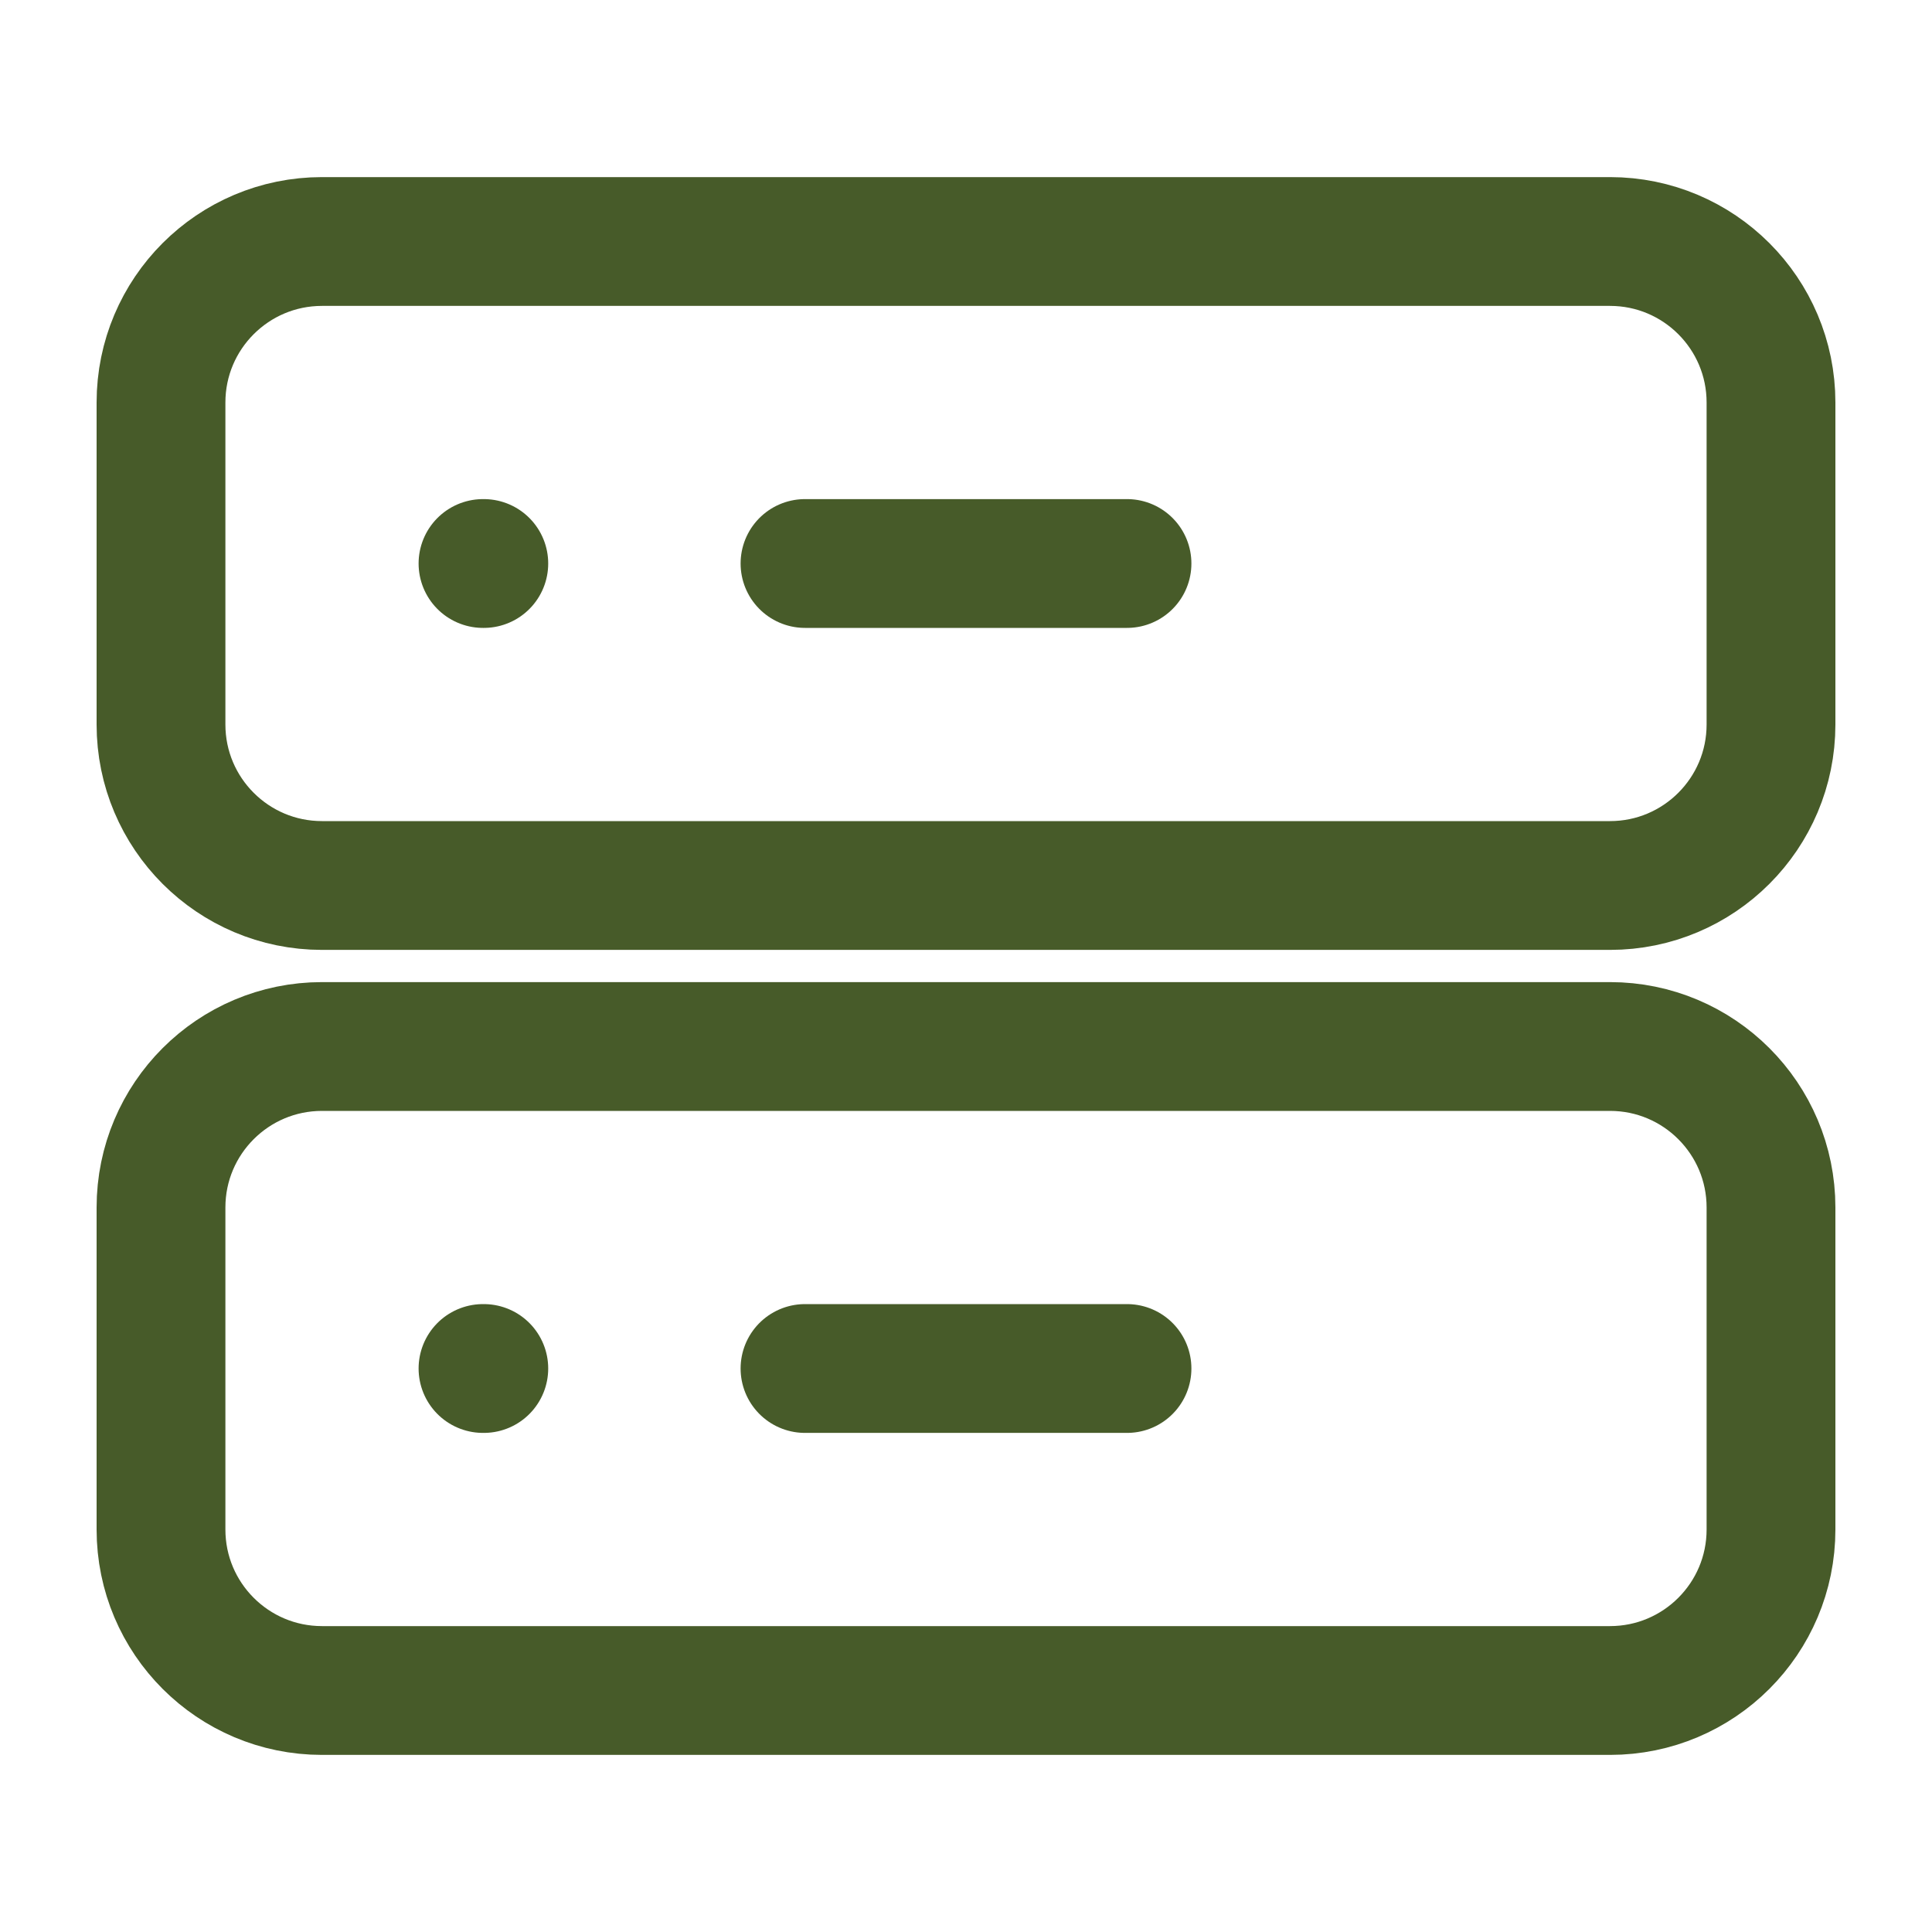
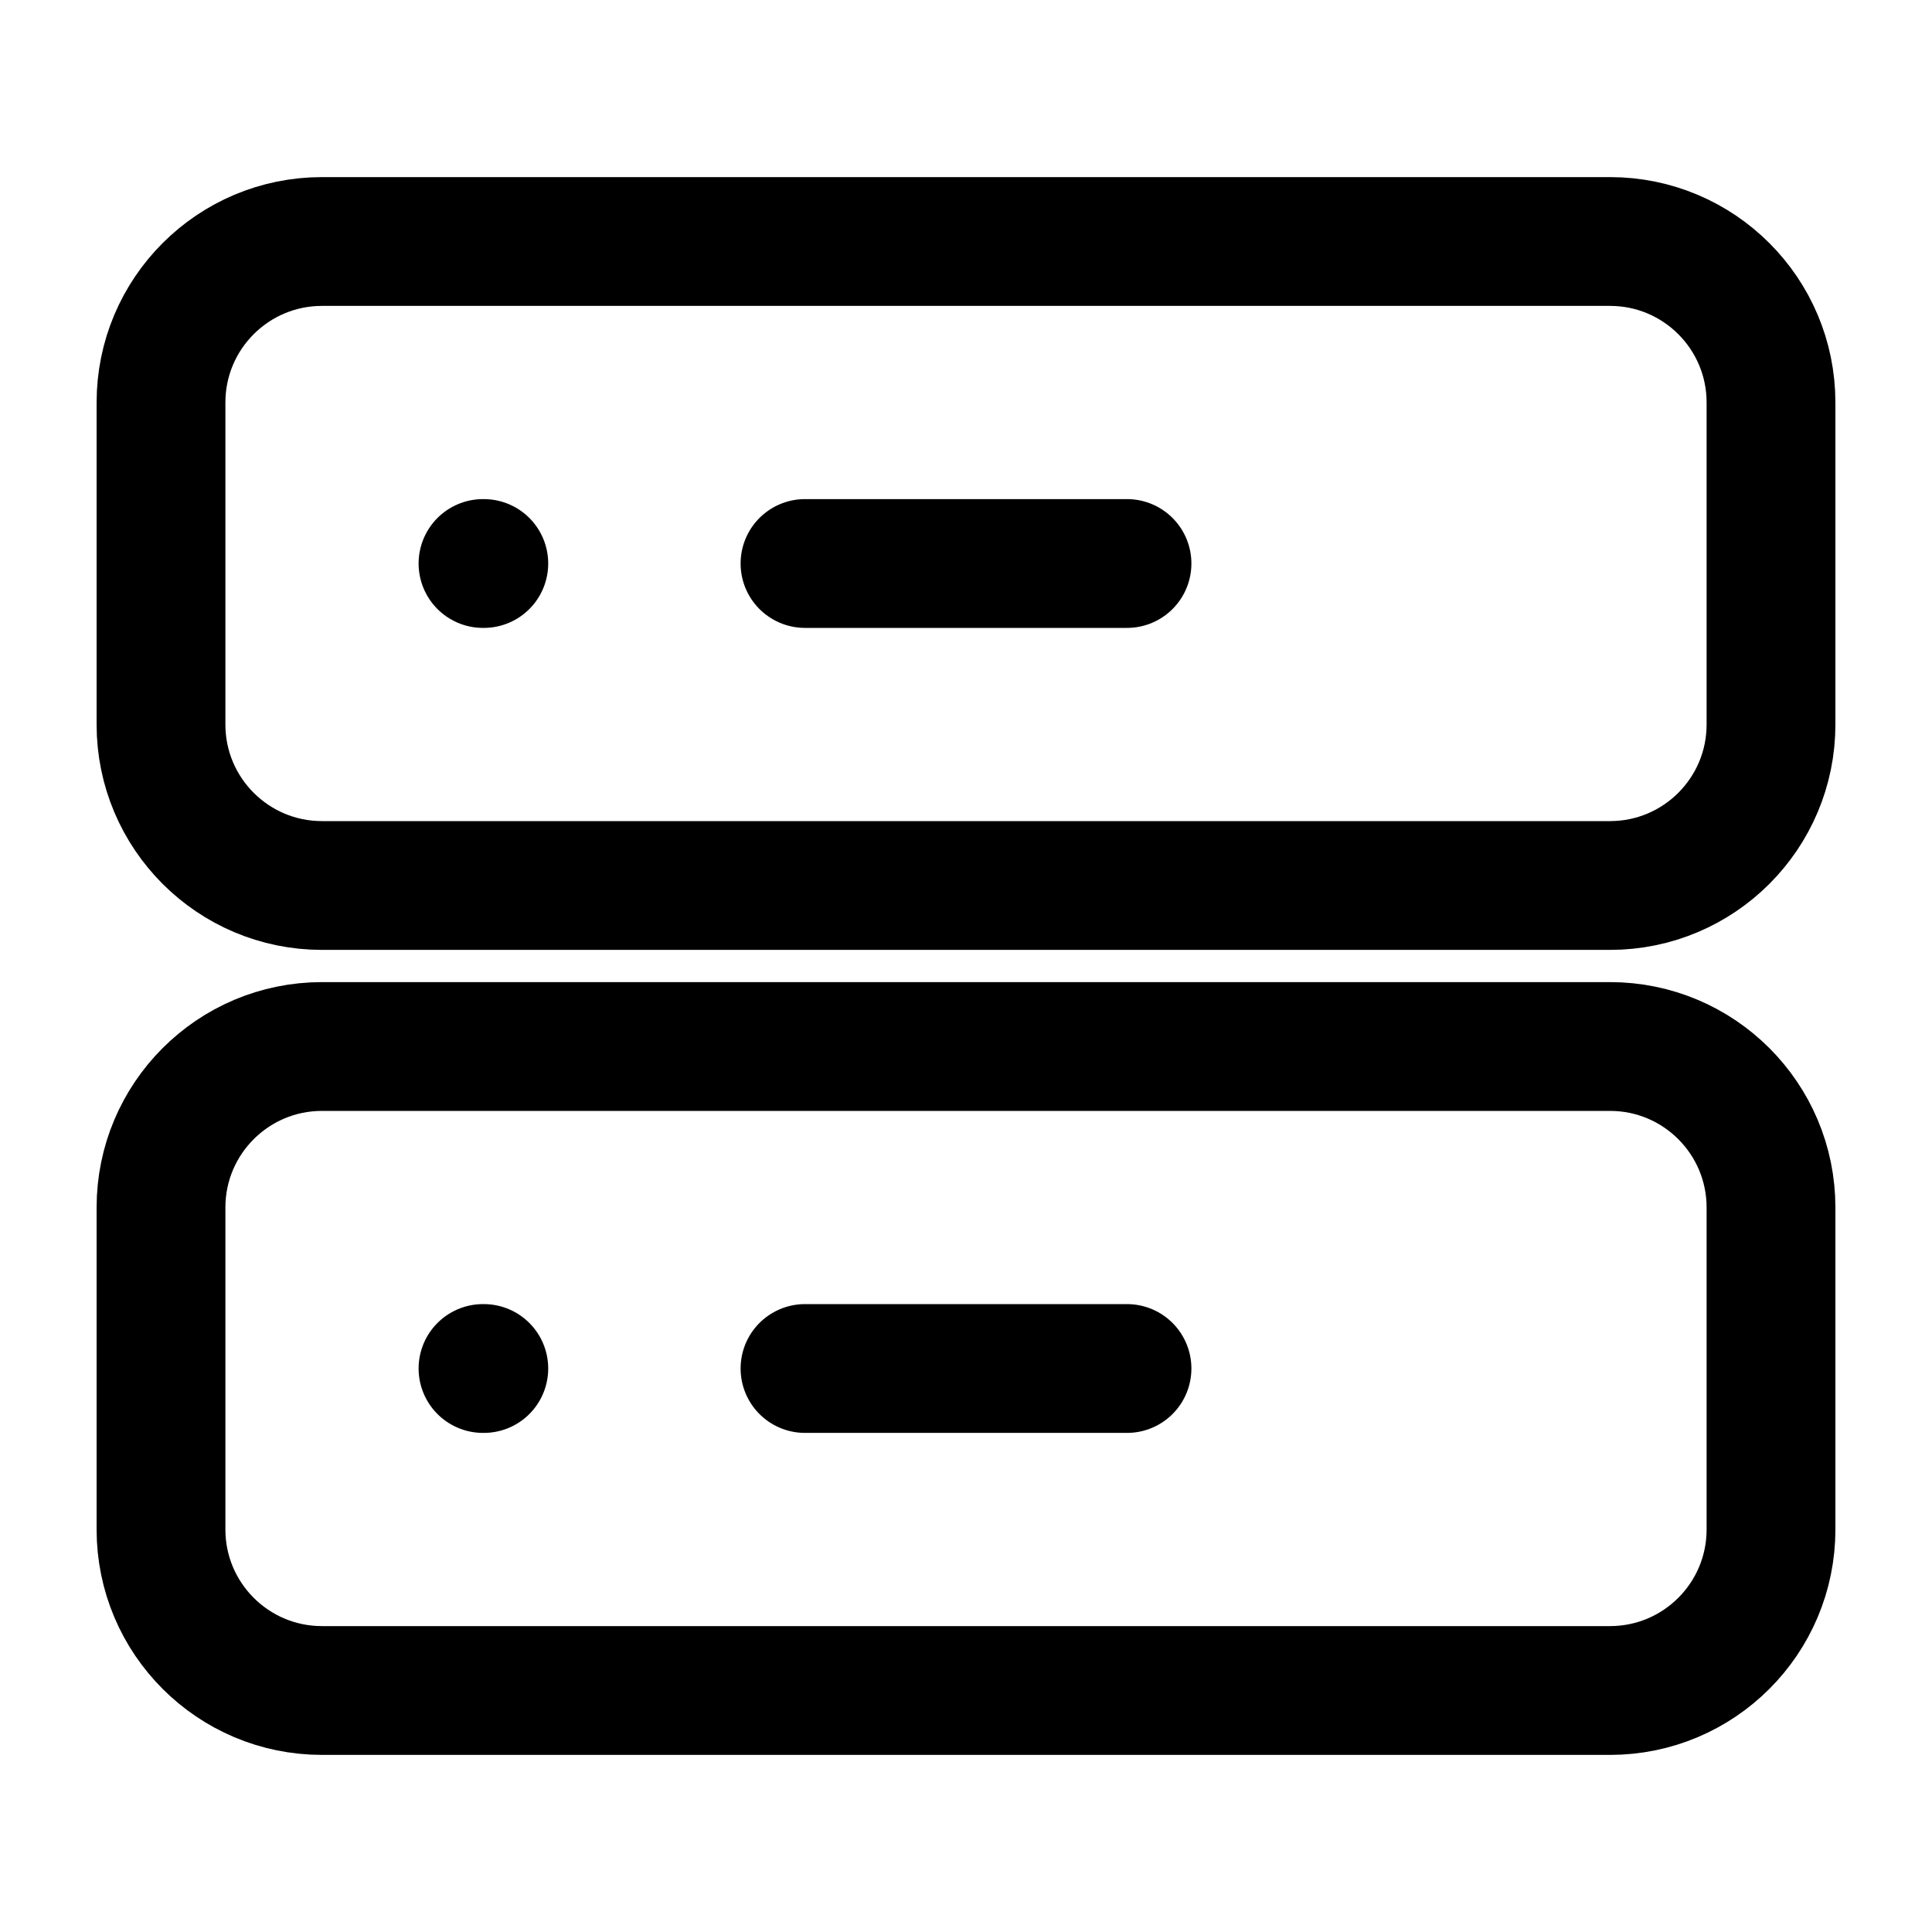
- <svg xmlns="http://www.w3.org/2000/svg" viewBox="0 0 24 24" fill="none" stroke="#475b29" stroke-width="1.6" stroke-linecap="round" stroke-linejoin="round">
+ <svg xmlns="http://www.w3.org/2000/svg" viewBox="0 0 24 24" fill="none" stroke="currentColor" stroke-width="1.6" stroke-linecap="round" stroke-linejoin="round">
  <rect x="2" y="3" width="20" height="8" rx="2" />
  <rect x="2" y="13" width="20" height="8" rx="2" />
  <line x1="6" y1="7" x2="6.01" y2="7" />
  <line x1="6" y1="17" x2="6.01" y2="17" />
  <line x1="10" y1="7" x2="14" y2="7" />
  <line x1="10" y1="17" x2="14" y2="17" />
</svg>
